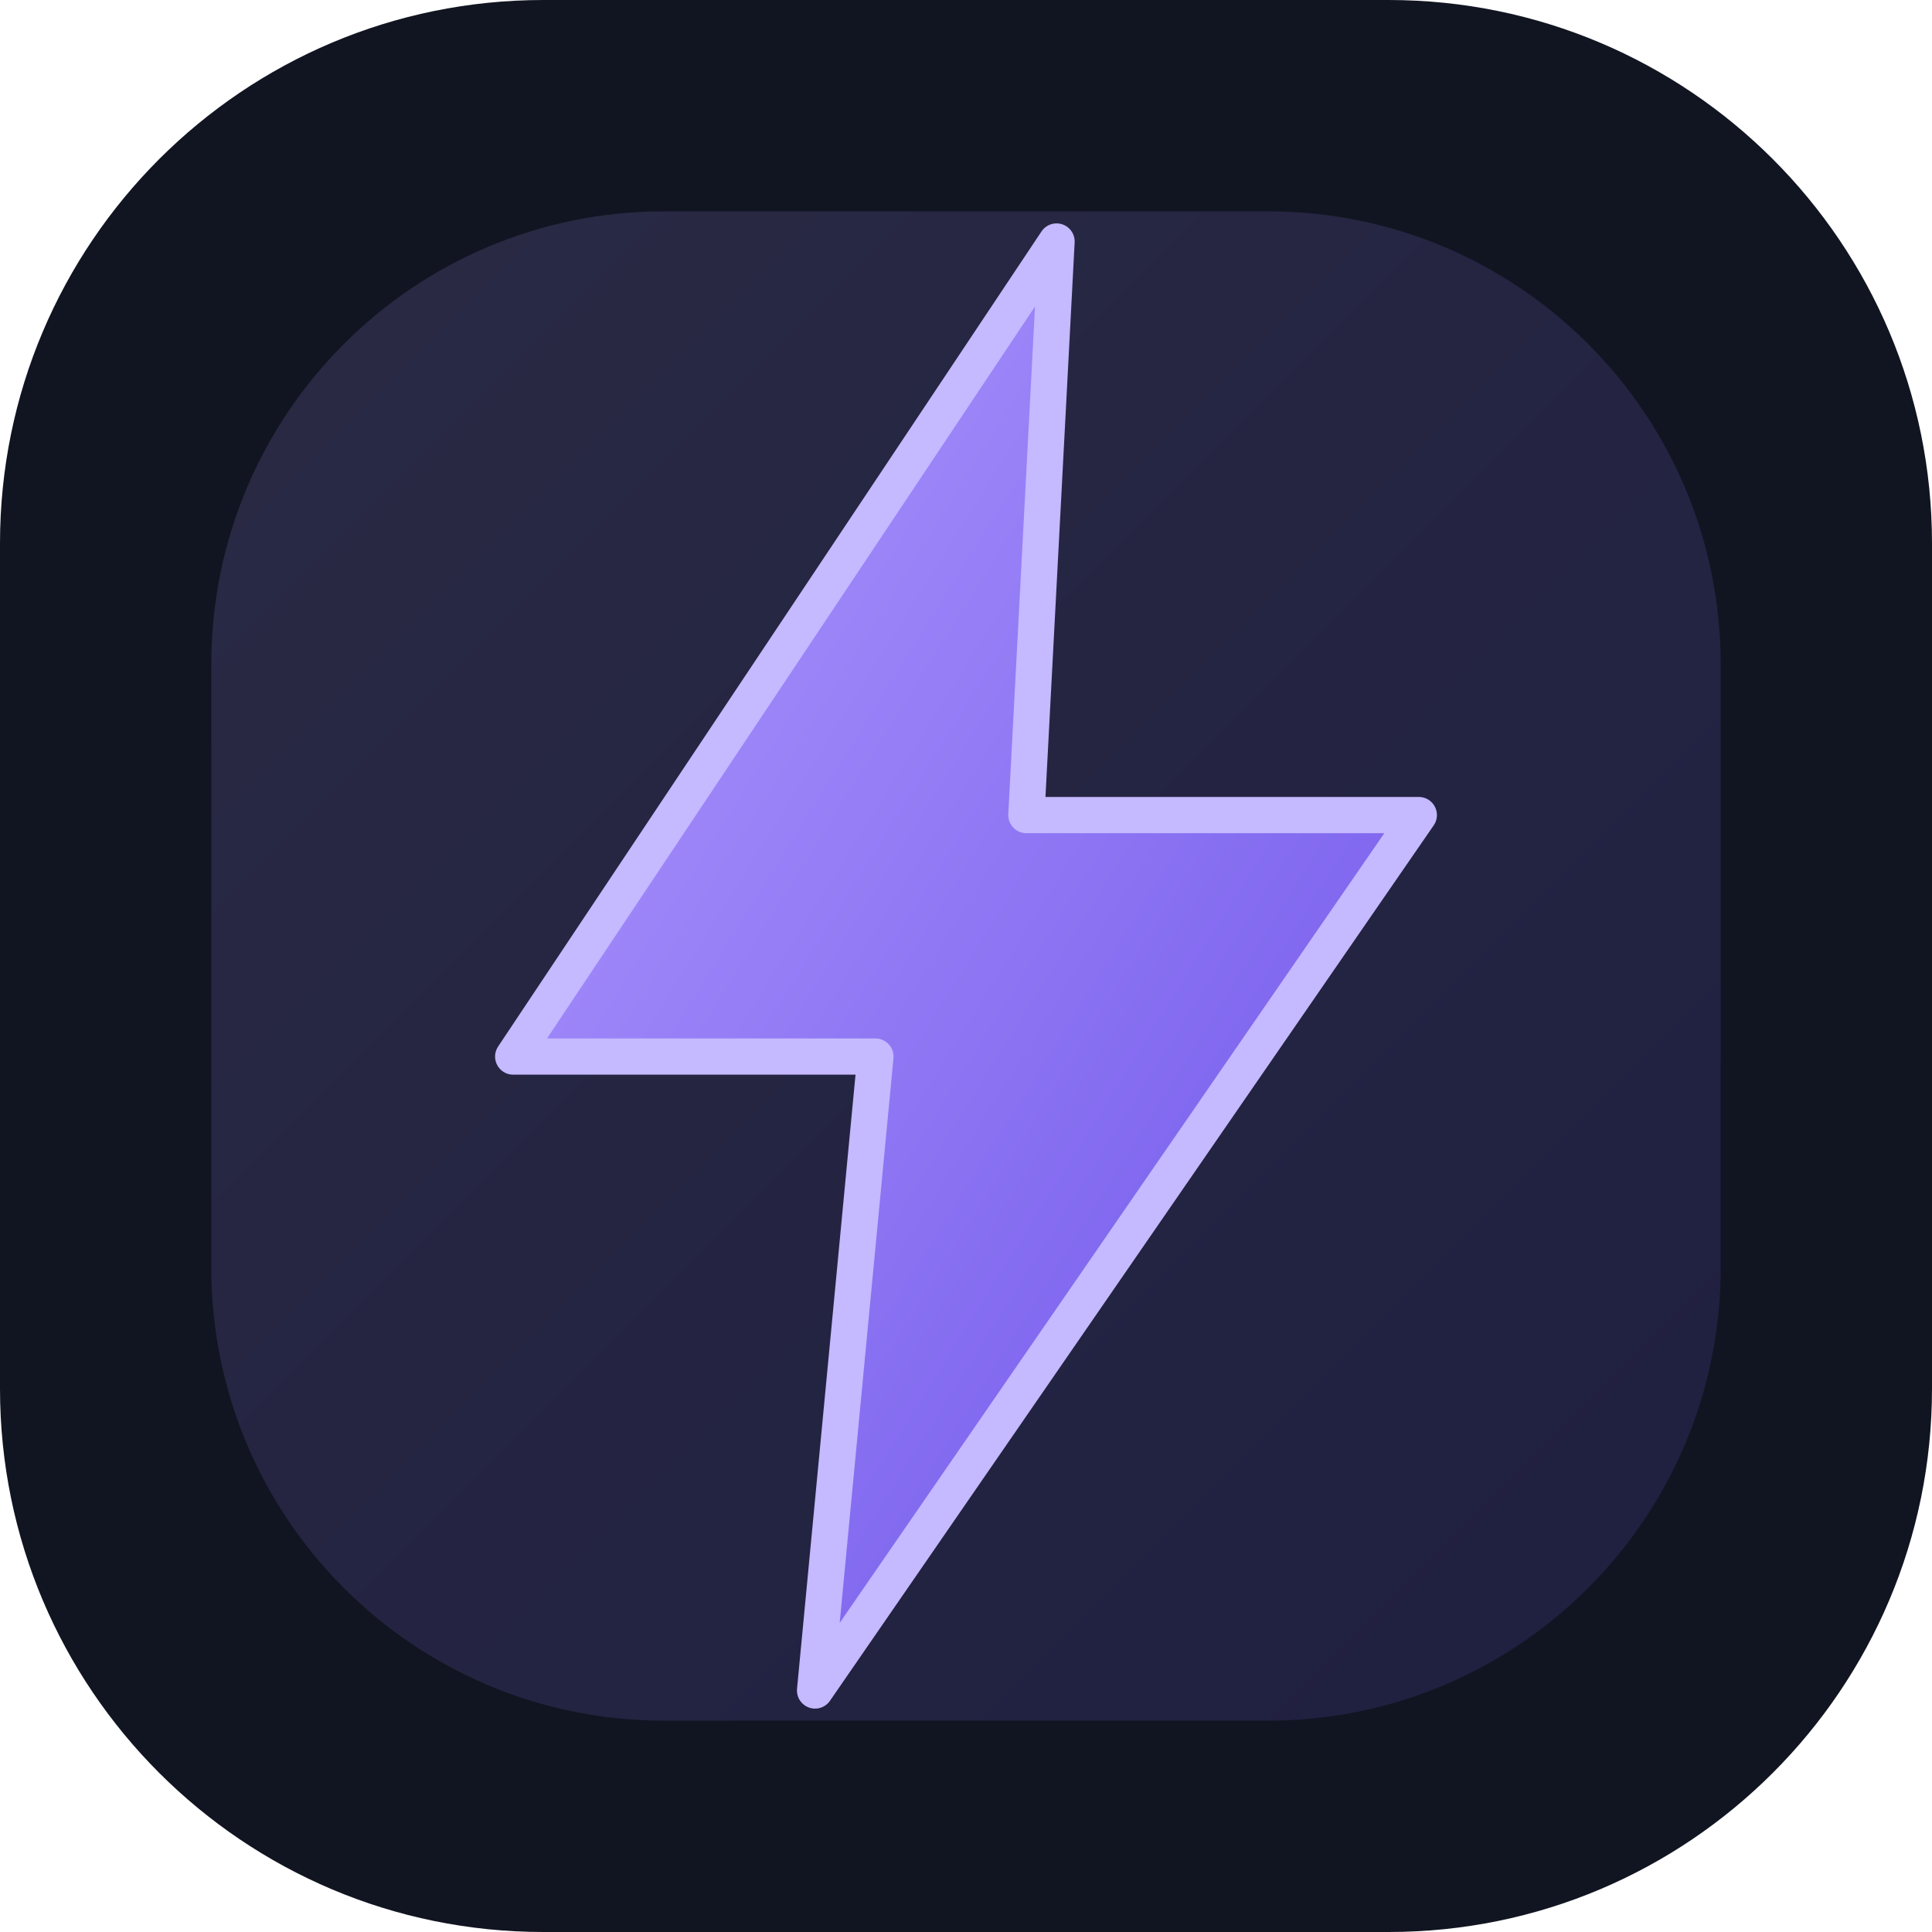
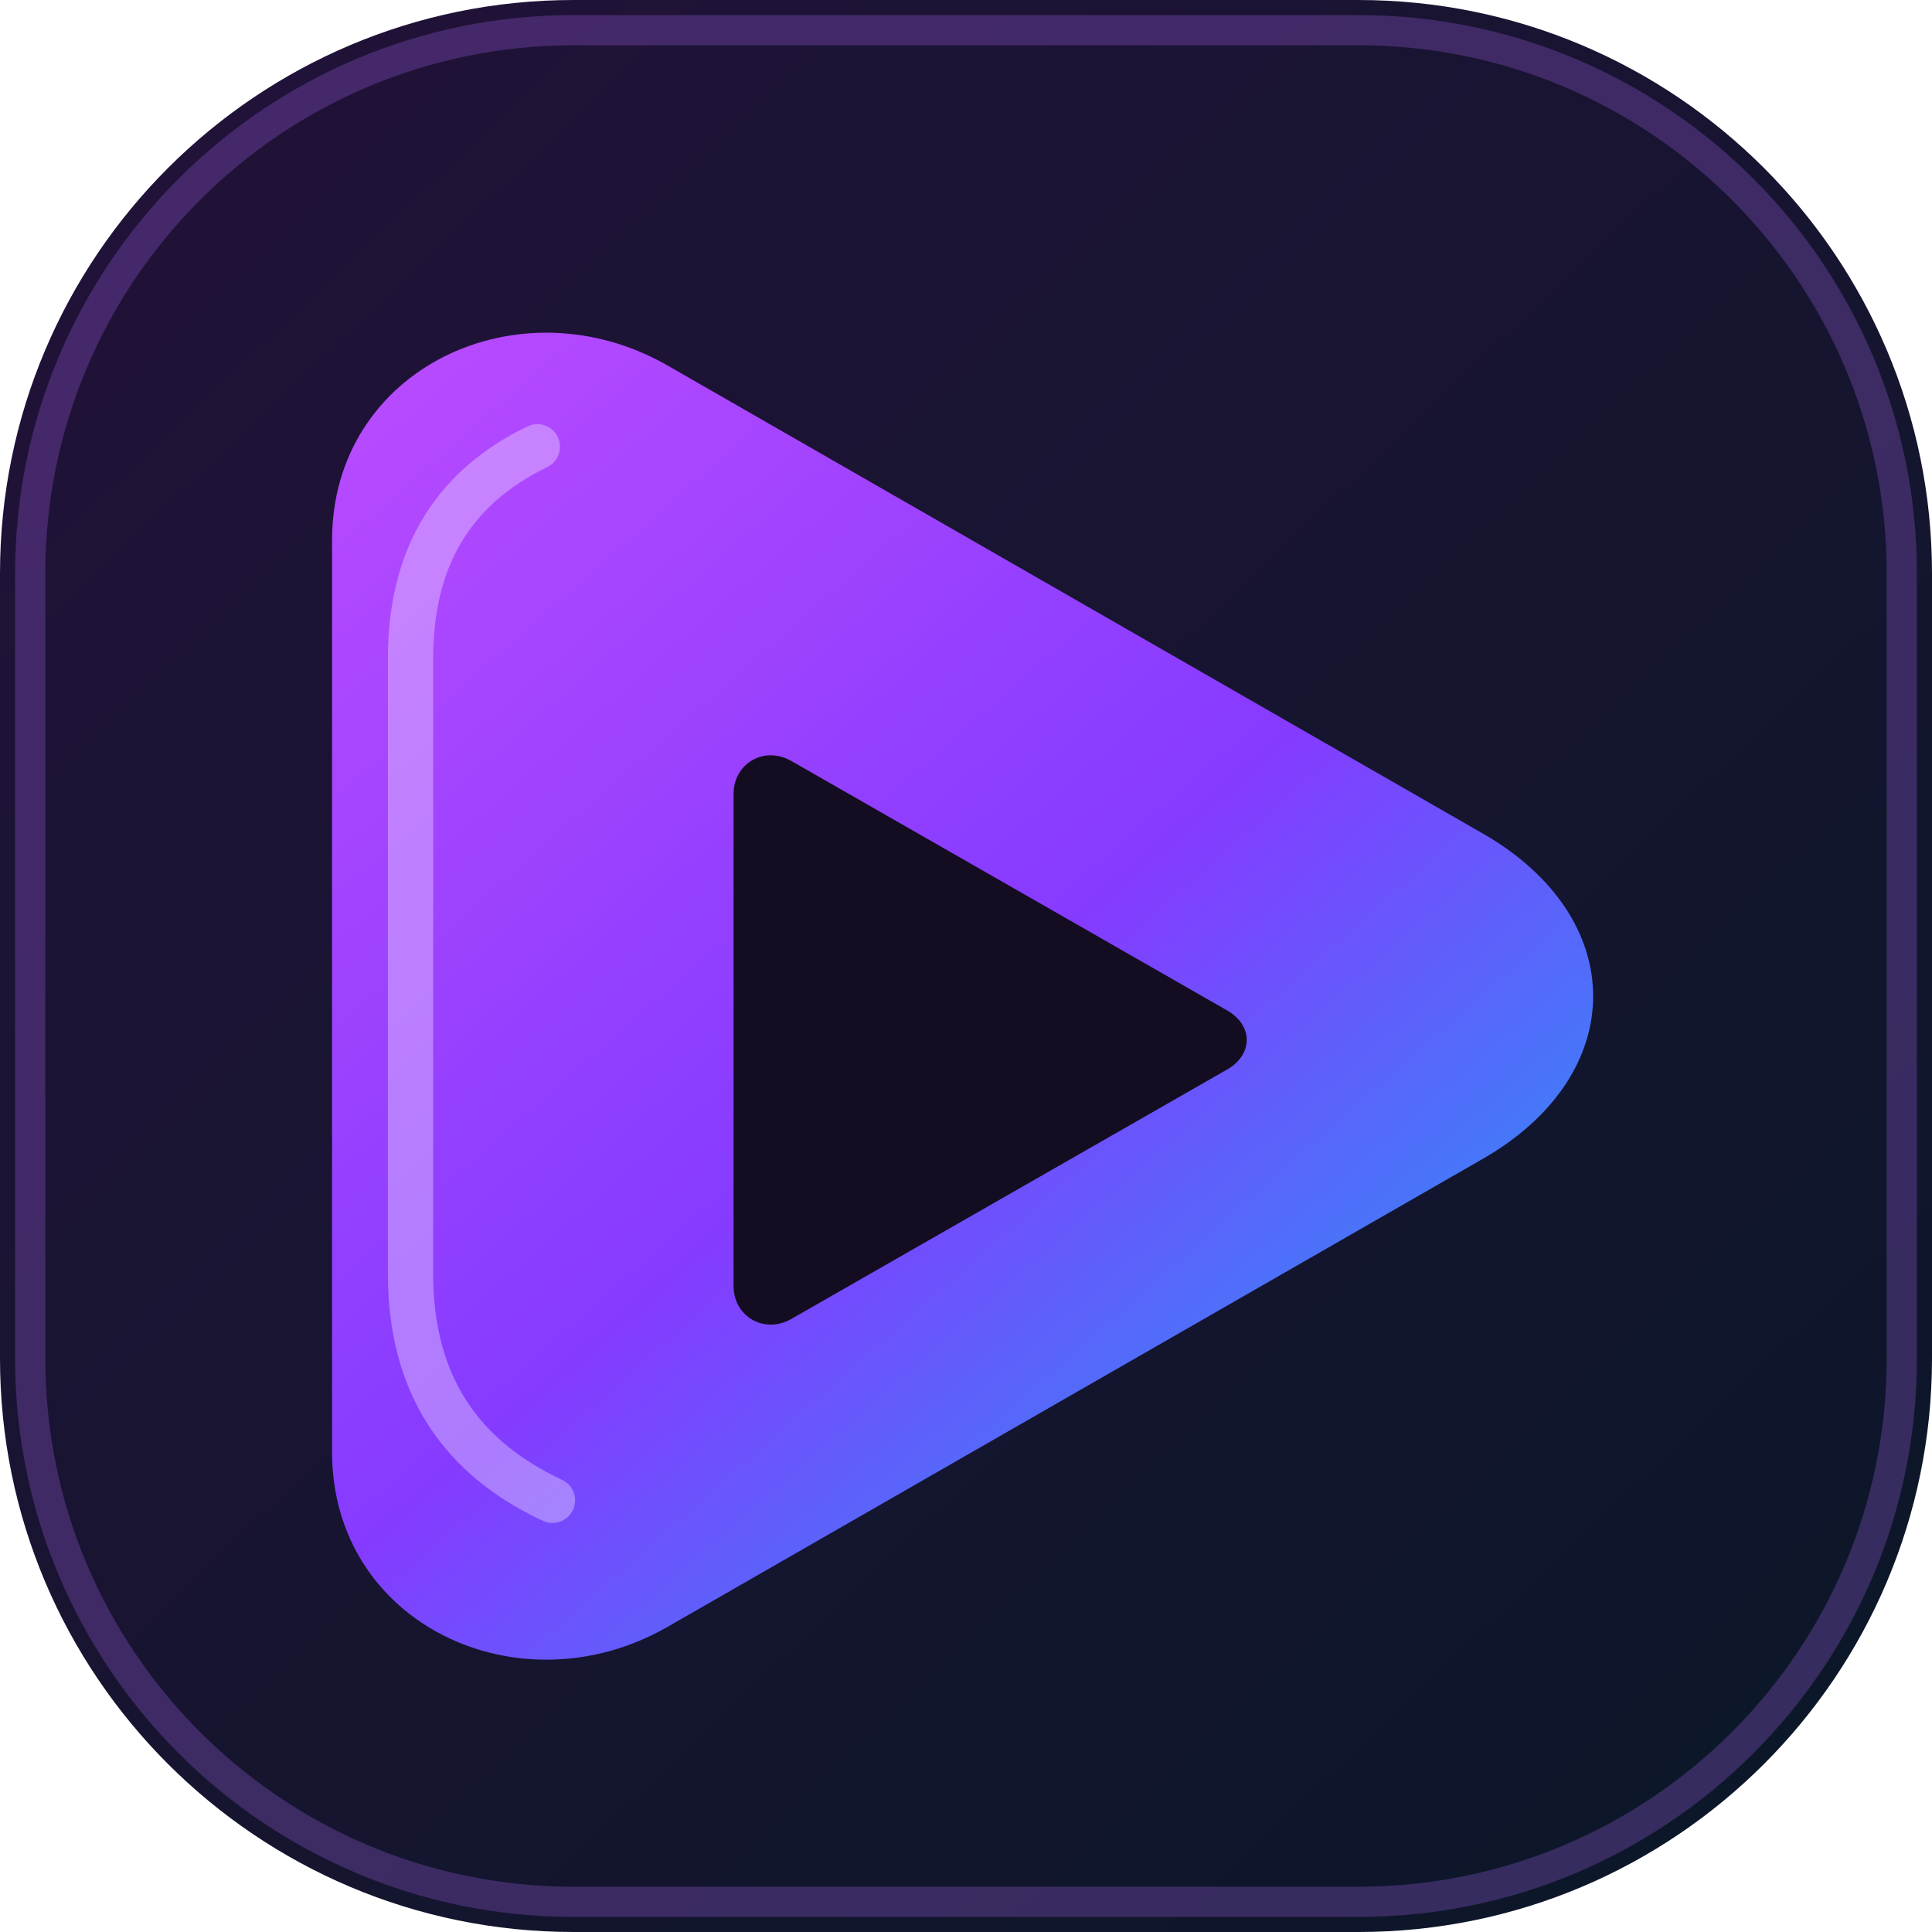
- <svg xmlns="http://www.w3.org/2000/svg" viewBox="0 0 64 64">
+ <svg xmlns="http://www.w3.org/2000/svg" viewBox="0 0 64 64" fill="none">
  <defs>
-     <linearGradient id="g" x1="0" y1="0" x2="1" y2="1">
-       <stop offset="0" stop-color="#b09aff" />
-       <stop offset="1" stop-color="#6c52e8" />
+     <linearGradient id="bg" x1="5" y1="4" x2="60" y2="62" gradientUnits="userSpaceOnUse">
+       <stop stop-color="#211238" />
+       <stop offset="1" stop-color="#0C1729" />
+     </linearGradient>
+     <linearGradient id="flow" x1="10" y1="8" x2="53" y2="57" gradientUnits="userSpaceOnUse">
+       <stop stop-color="#C04DFF" />
+       <stop offset=".52" stop-color="#853BFF" />
+       <stop offset="1" stop-color="#00B9F2" />
    </linearGradient>
  </defs>
-   <rect width="64" height="64" rx="18" fill="#111521" />
-   <rect x="7" y="7" width="50" height="50" rx="15" fill="url(#g)" opacity=".16" />
-   <path d="M35 8 17 35h12l-2 21 20-29H34l1-19Z" fill="url(#g)" stroke="#c5b9ff" stroke-width="1.2" stroke-linejoin="round" />
+   <rect width="64" height="64" rx="19" fill="url(#bg)" />
+   <rect x="1" y="1" width="62" height="62" rx="18" stroke="#B66CFF" stroke-opacity=".25" />
+   <path d="M22.1 12.1 49.1 27.6c4.9 2.8 4.9 8 0 10.8L22.1 53.9C17.2 56.7 11 53.8 11 48.1V17.9c0-5.7 6.2-8.6 11.1-5.8Z" fill="url(#flow)" />
+   <path d="m26.2 25.2 14.5 8.3c.8.5.8 1.4 0 1.9l-14.5 8.3c-.9.5-1.9-.1-1.9-1.1V26.3c0-1 1-1.6 1.9-1.1Z" fill="#140D22" />
+   <path d="M17.8 14.8c-2.9 1.4-4.2 3.8-4.2 7v20.4c0 3.7 1.7 6.1 4.7 7.5" stroke="#F0E3FF" stroke-opacity=".38" stroke-width="1.5" stroke-linecap="round" />
</svg>
